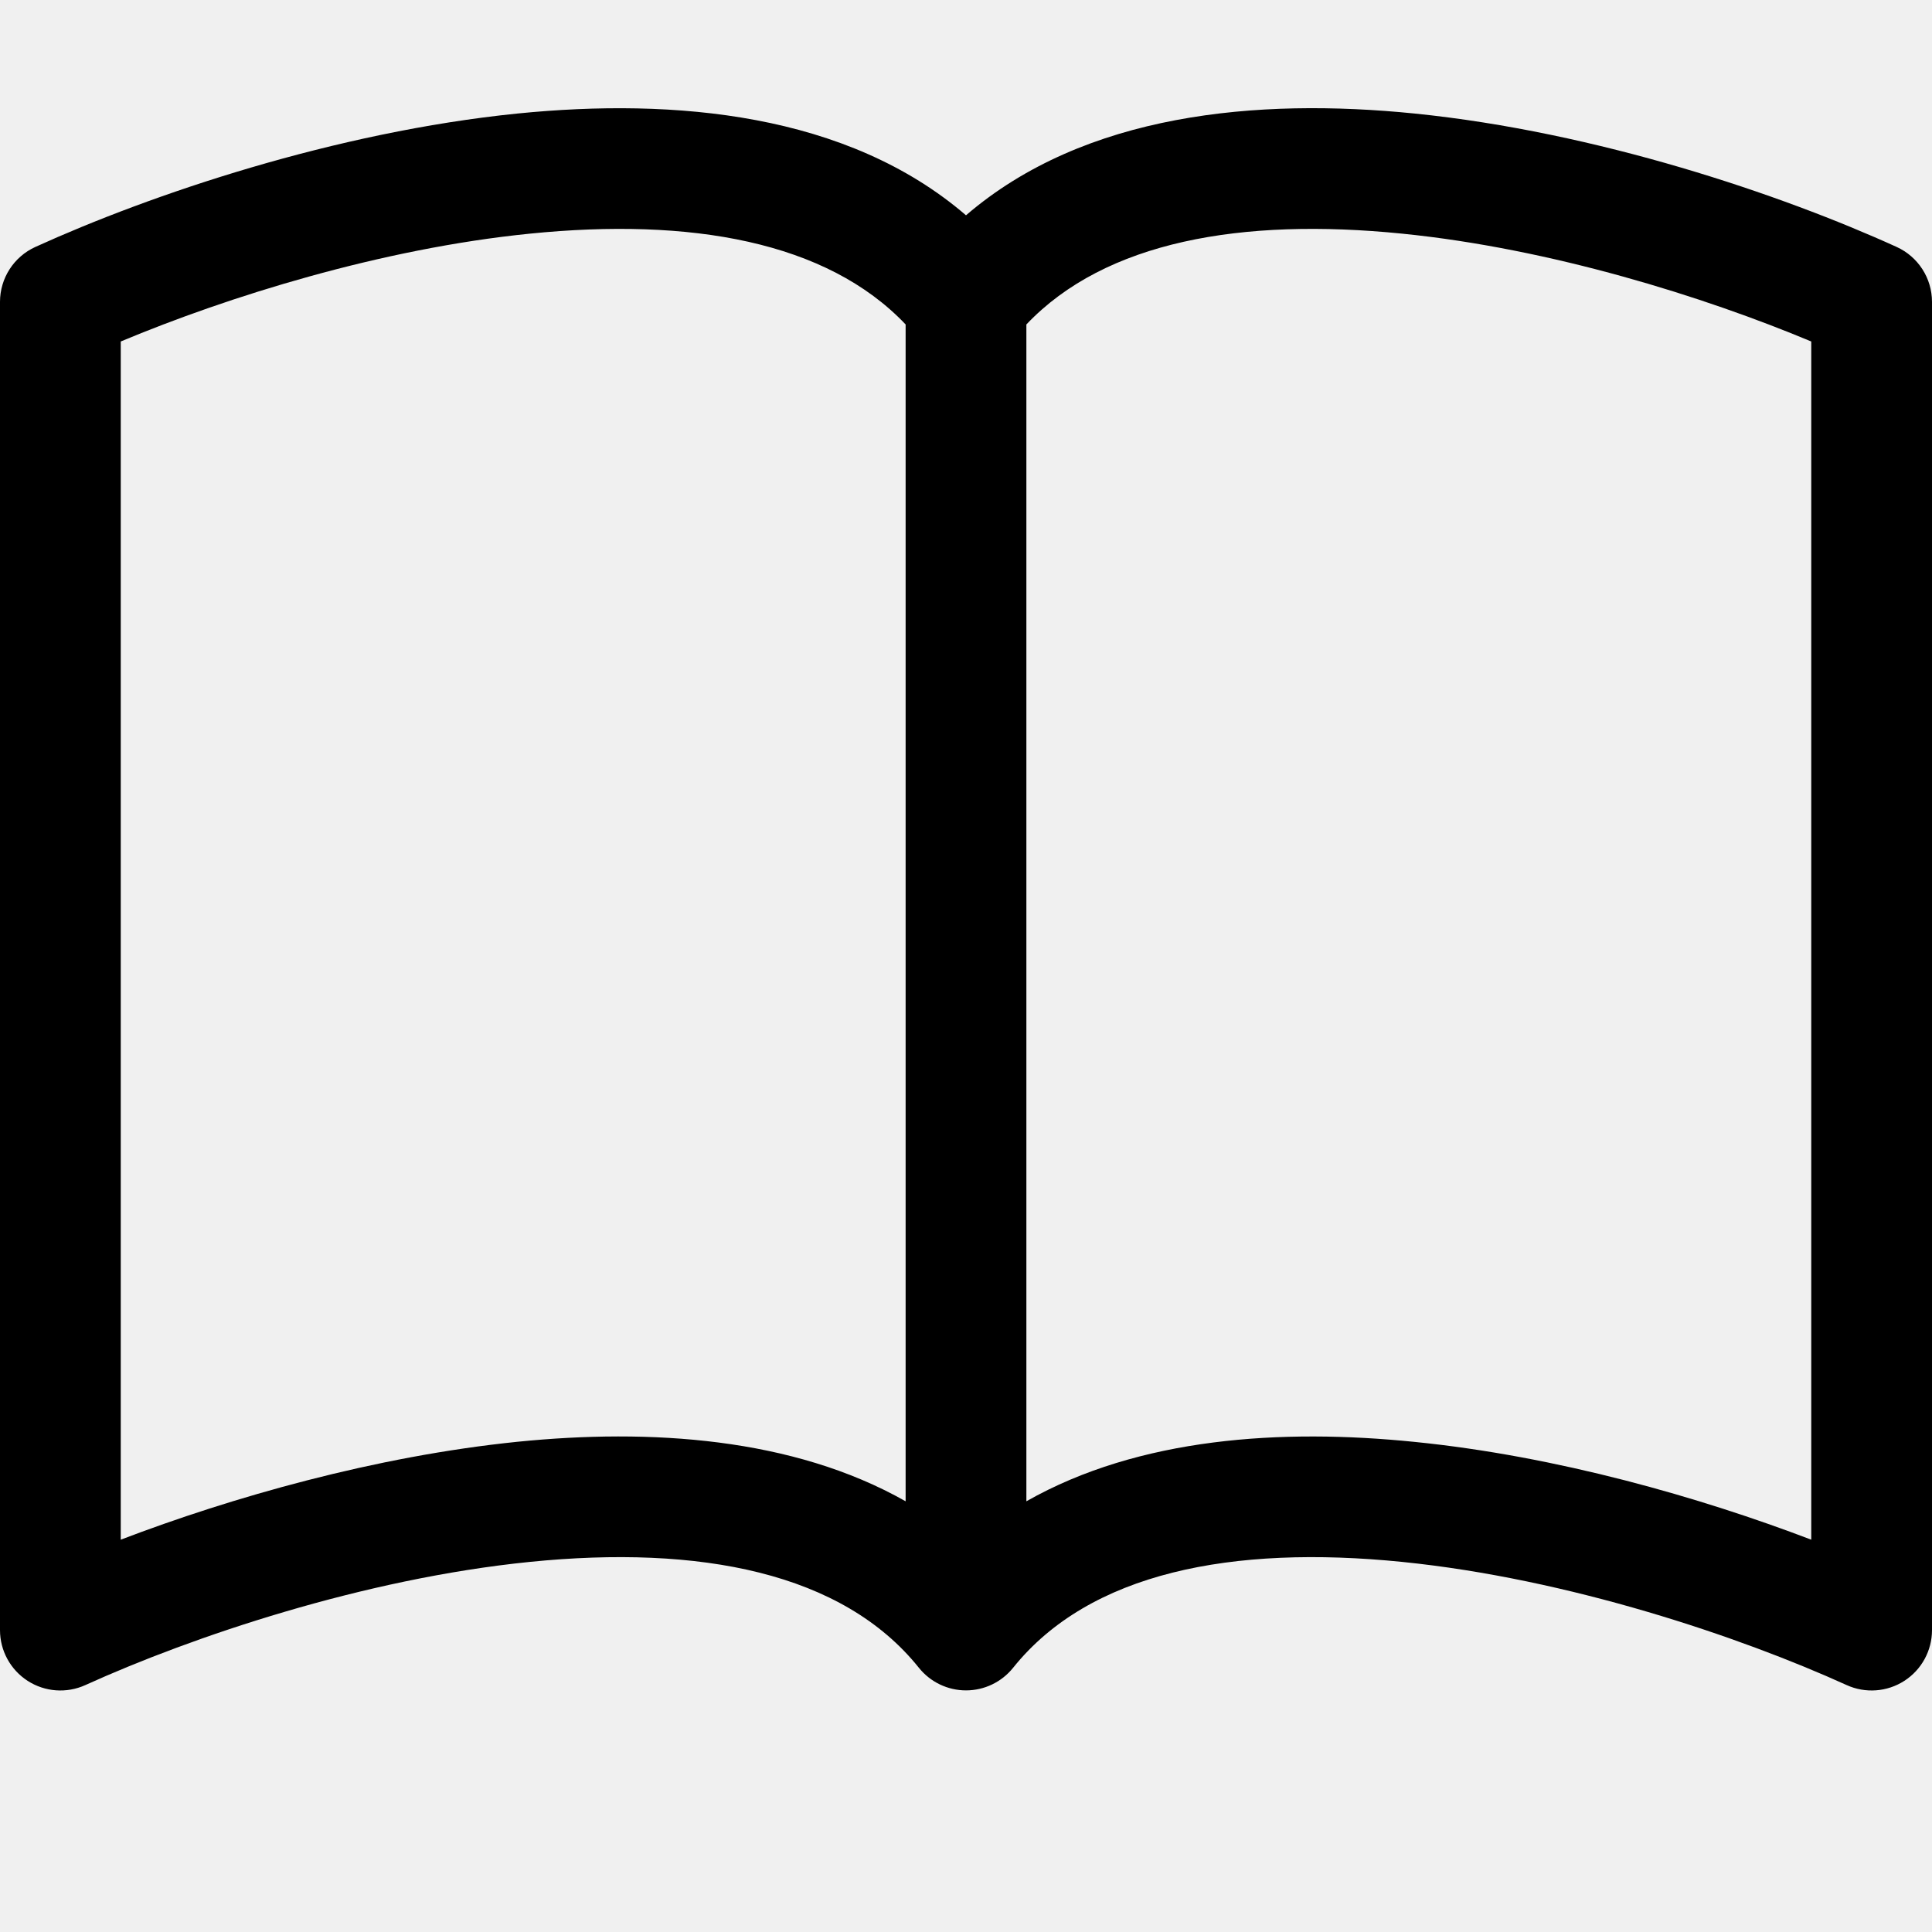
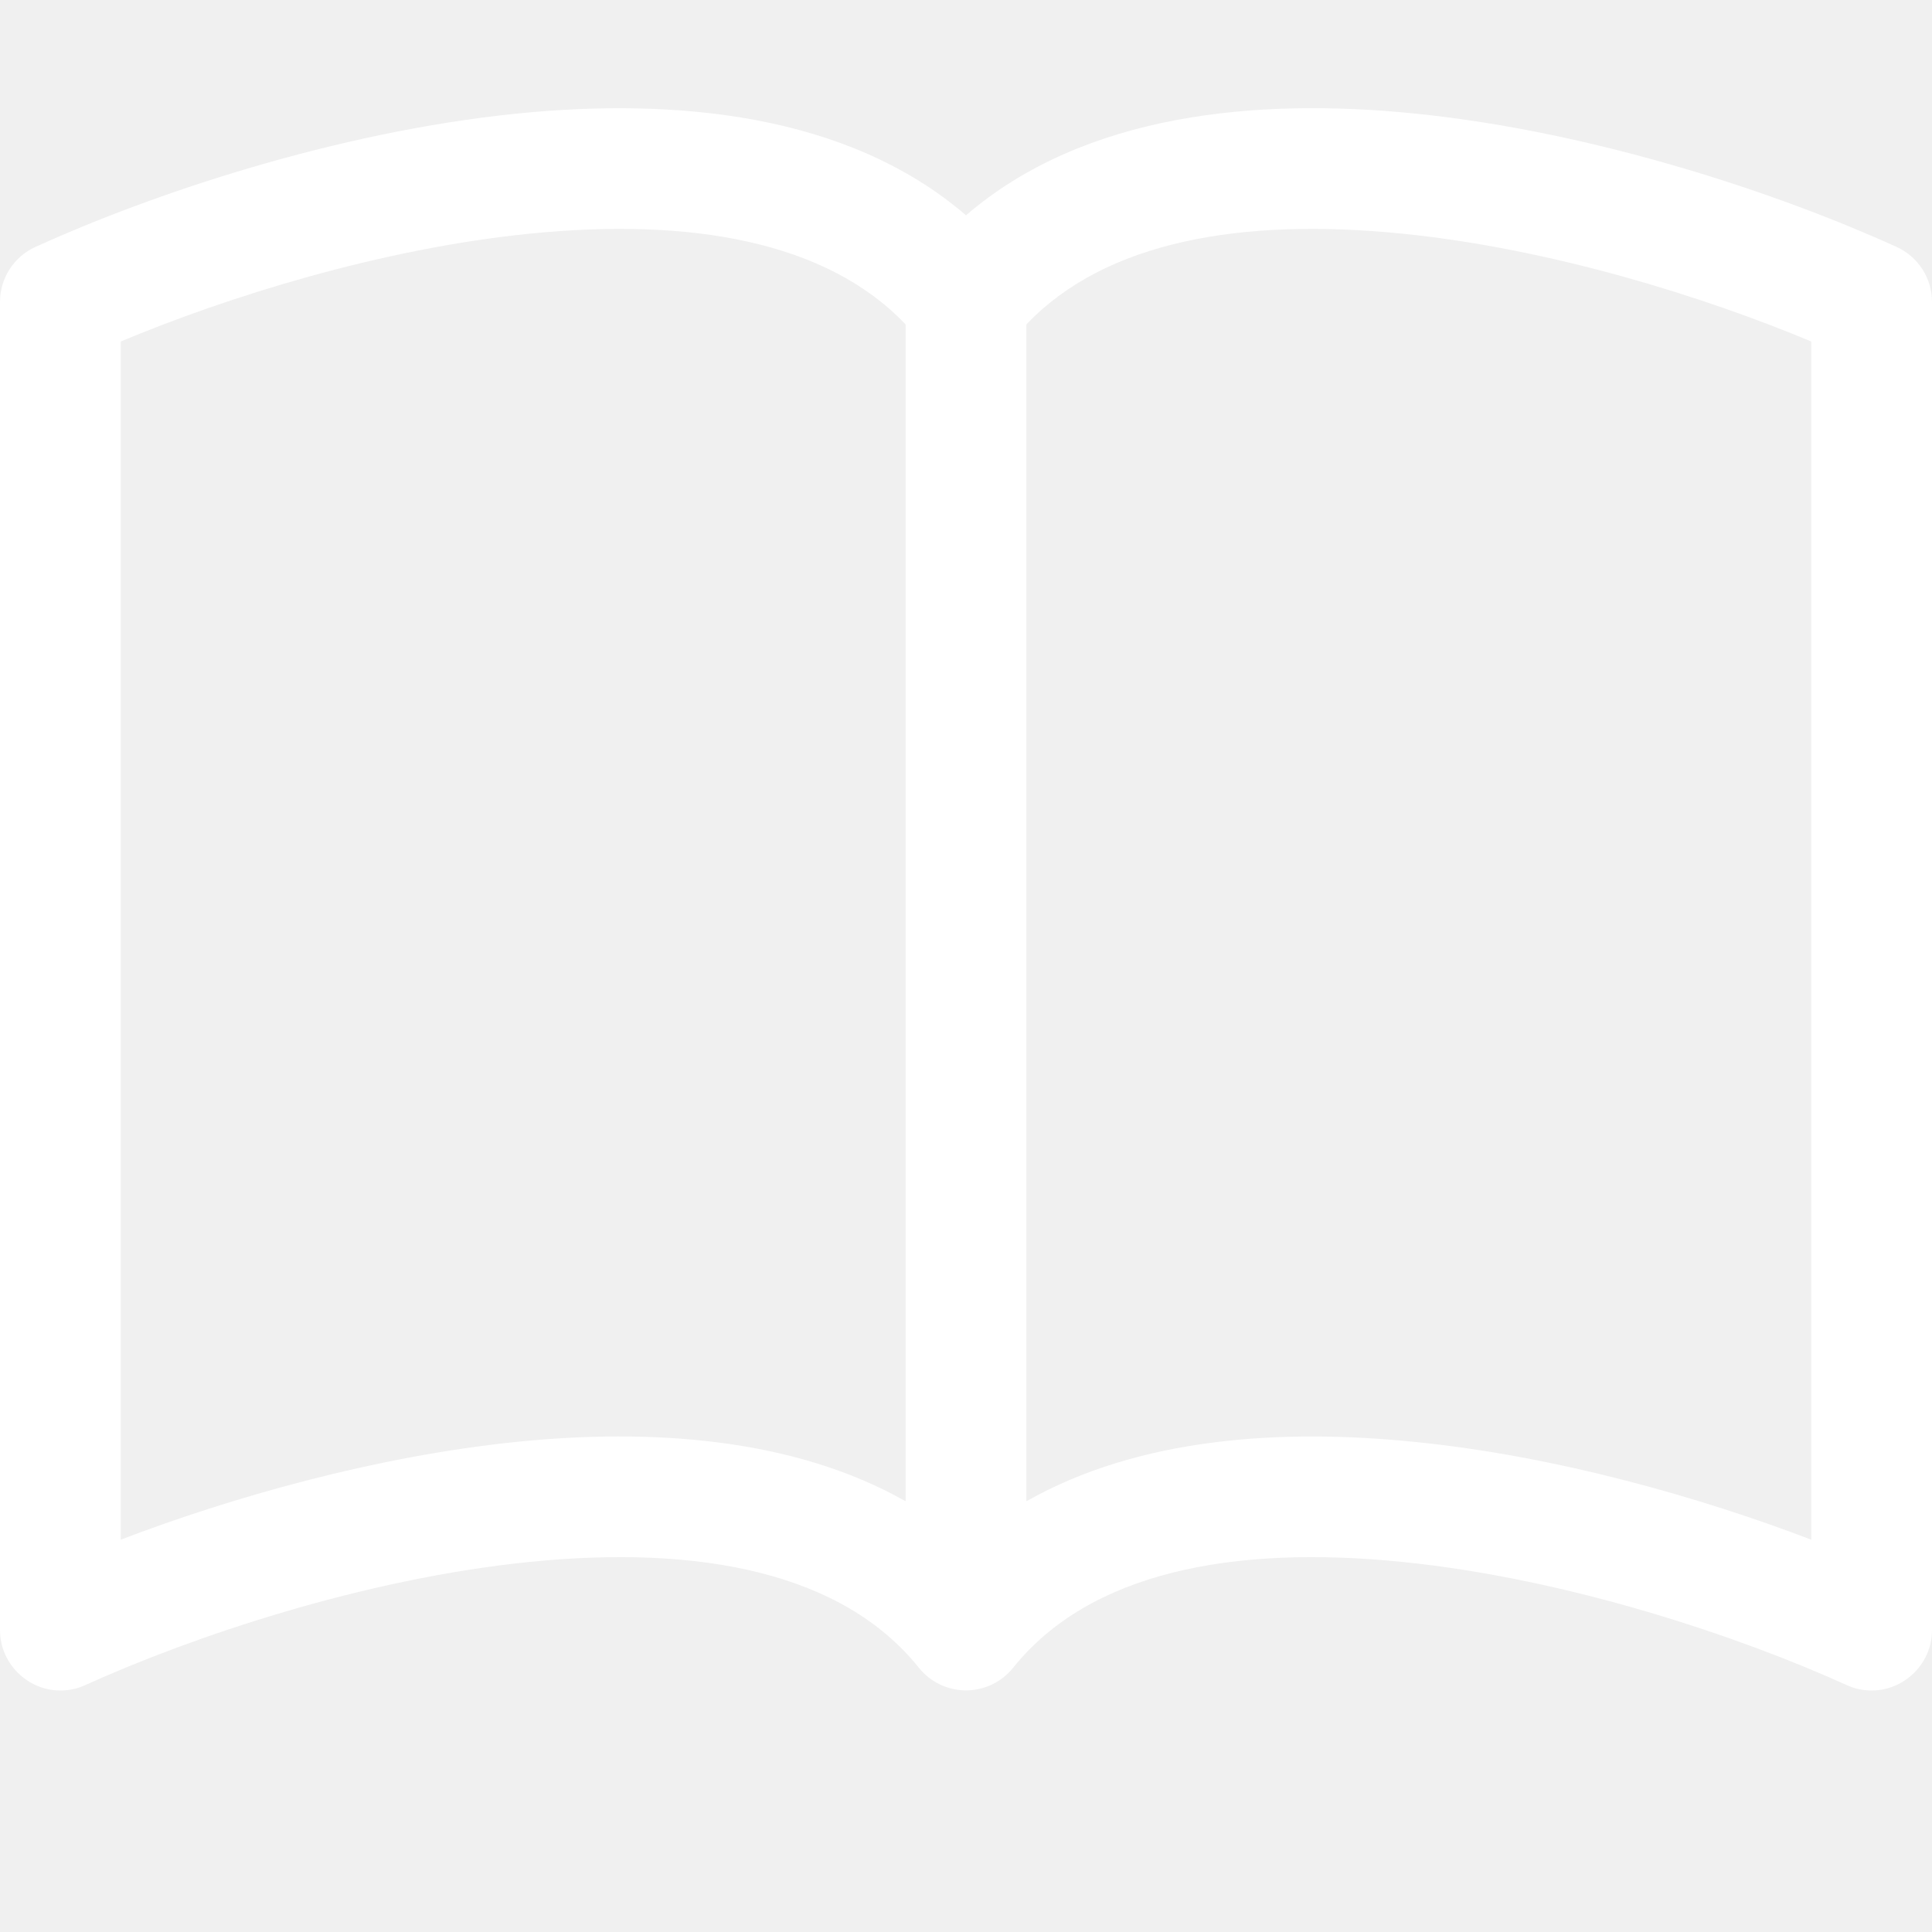
- <svg xmlns="http://www.w3.org/2000/svg" width="16" height="16" fill="currentColor" class="bi bi-book" viewBox="0 0 16 16">
-   <path d="M1 2.828c.885-.37 2.154-.769 3.388-.893 1.33-.134 2.458.063 3.112.752v9.746c-.935-.53-2.12-.603-3.213-.493-1.18.12-2.37.461-3.287.811zm7.5-.141c.654-.689 1.782-.886 3.112-.752 1.234.124 2.503.523 3.388.893v9.923c-.918-.35-2.107-.692-3.287-.81-1.094-.111-2.278-.039-3.213.492zM8 1.783C7.015.936 5.587.81 4.287.94c-1.514.153-3.042.672-3.994 1.105A.5.5 0 0 0 0 2.5v11a.5.5 0 0 0 .707.455c.882-.4 2.303-.881 3.68-1.02 1.409-.142 2.59.087 3.223.877a.5.5 0 0 0 .78 0c.633-.79 1.814-1.019 3.222-.877 1.378.139 2.8.62 3.681 1.02A.5.5 0 0 0 16 13.5v-11a.5.5 0 0 0-.293-.455c-.952-.433-2.48-.952-3.994-1.105C10.413.809 8.985.936 8 1.783" />
+ <svg xmlns="http://www.w3.org/2000/svg" width="100%" height="100%" viewBox="0 0 16 16" version="1.1" xml:space="preserve" style="fill-rule:evenodd;clip-rule:evenodd;stroke-linejoin:round;stroke-miterlimit:2;">
+   <path d="M1,2.828C1.885,2.458 3.154,2.059 4.388,1.935C5.718,1.801 6.846,1.998 7.5,2.687L7.5,12.433C6.565,11.903 5.38,11.83 4.287,11.94C3.107,12.06 1.917,12.401 1,12.751L1,2.828ZM8.5,2.687C9.154,1.998 10.282,1.801 11.612,1.935C12.846,2.059 14.115,2.458 15,2.828L15,12.751C14.082,12.401 12.893,12.059 11.713,11.941C10.619,11.83 9.435,11.902 8.5,12.433L8.5,2.687ZM8,1.783C7.015,0.936 5.587,0.81 4.287,0.94C2.773,1.093 1.245,1.612 0.293,2.045C0.115,2.126 0,2.304 0,2.5L0,13.5C0,13.774 0.226,14 0.5,14C0.571,14 0.642,13.985 0.707,13.955C1.589,13.555 3.01,13.074 4.387,12.935C5.796,12.793 6.977,13.022 7.61,13.812C7.705,13.93 7.848,13.999 8,13.999C8.152,13.999 8.295,13.93 8.39,13.812C9.023,13.022 10.204,12.793 11.612,12.935C12.99,13.074 14.412,13.555 15.293,13.955C15.358,13.985 15.429,14 15.5,14C15.774,14 16,13.774 16,13.5L16,2.5C16,2.304 15.885,2.126 15.707,2.045C14.755,1.612 13.227,1.093 11.713,0.94C10.413,0.809 8.985,0.936 8,1.783" style="fill:white;fill-rule:nonzero;" />
</svg>
